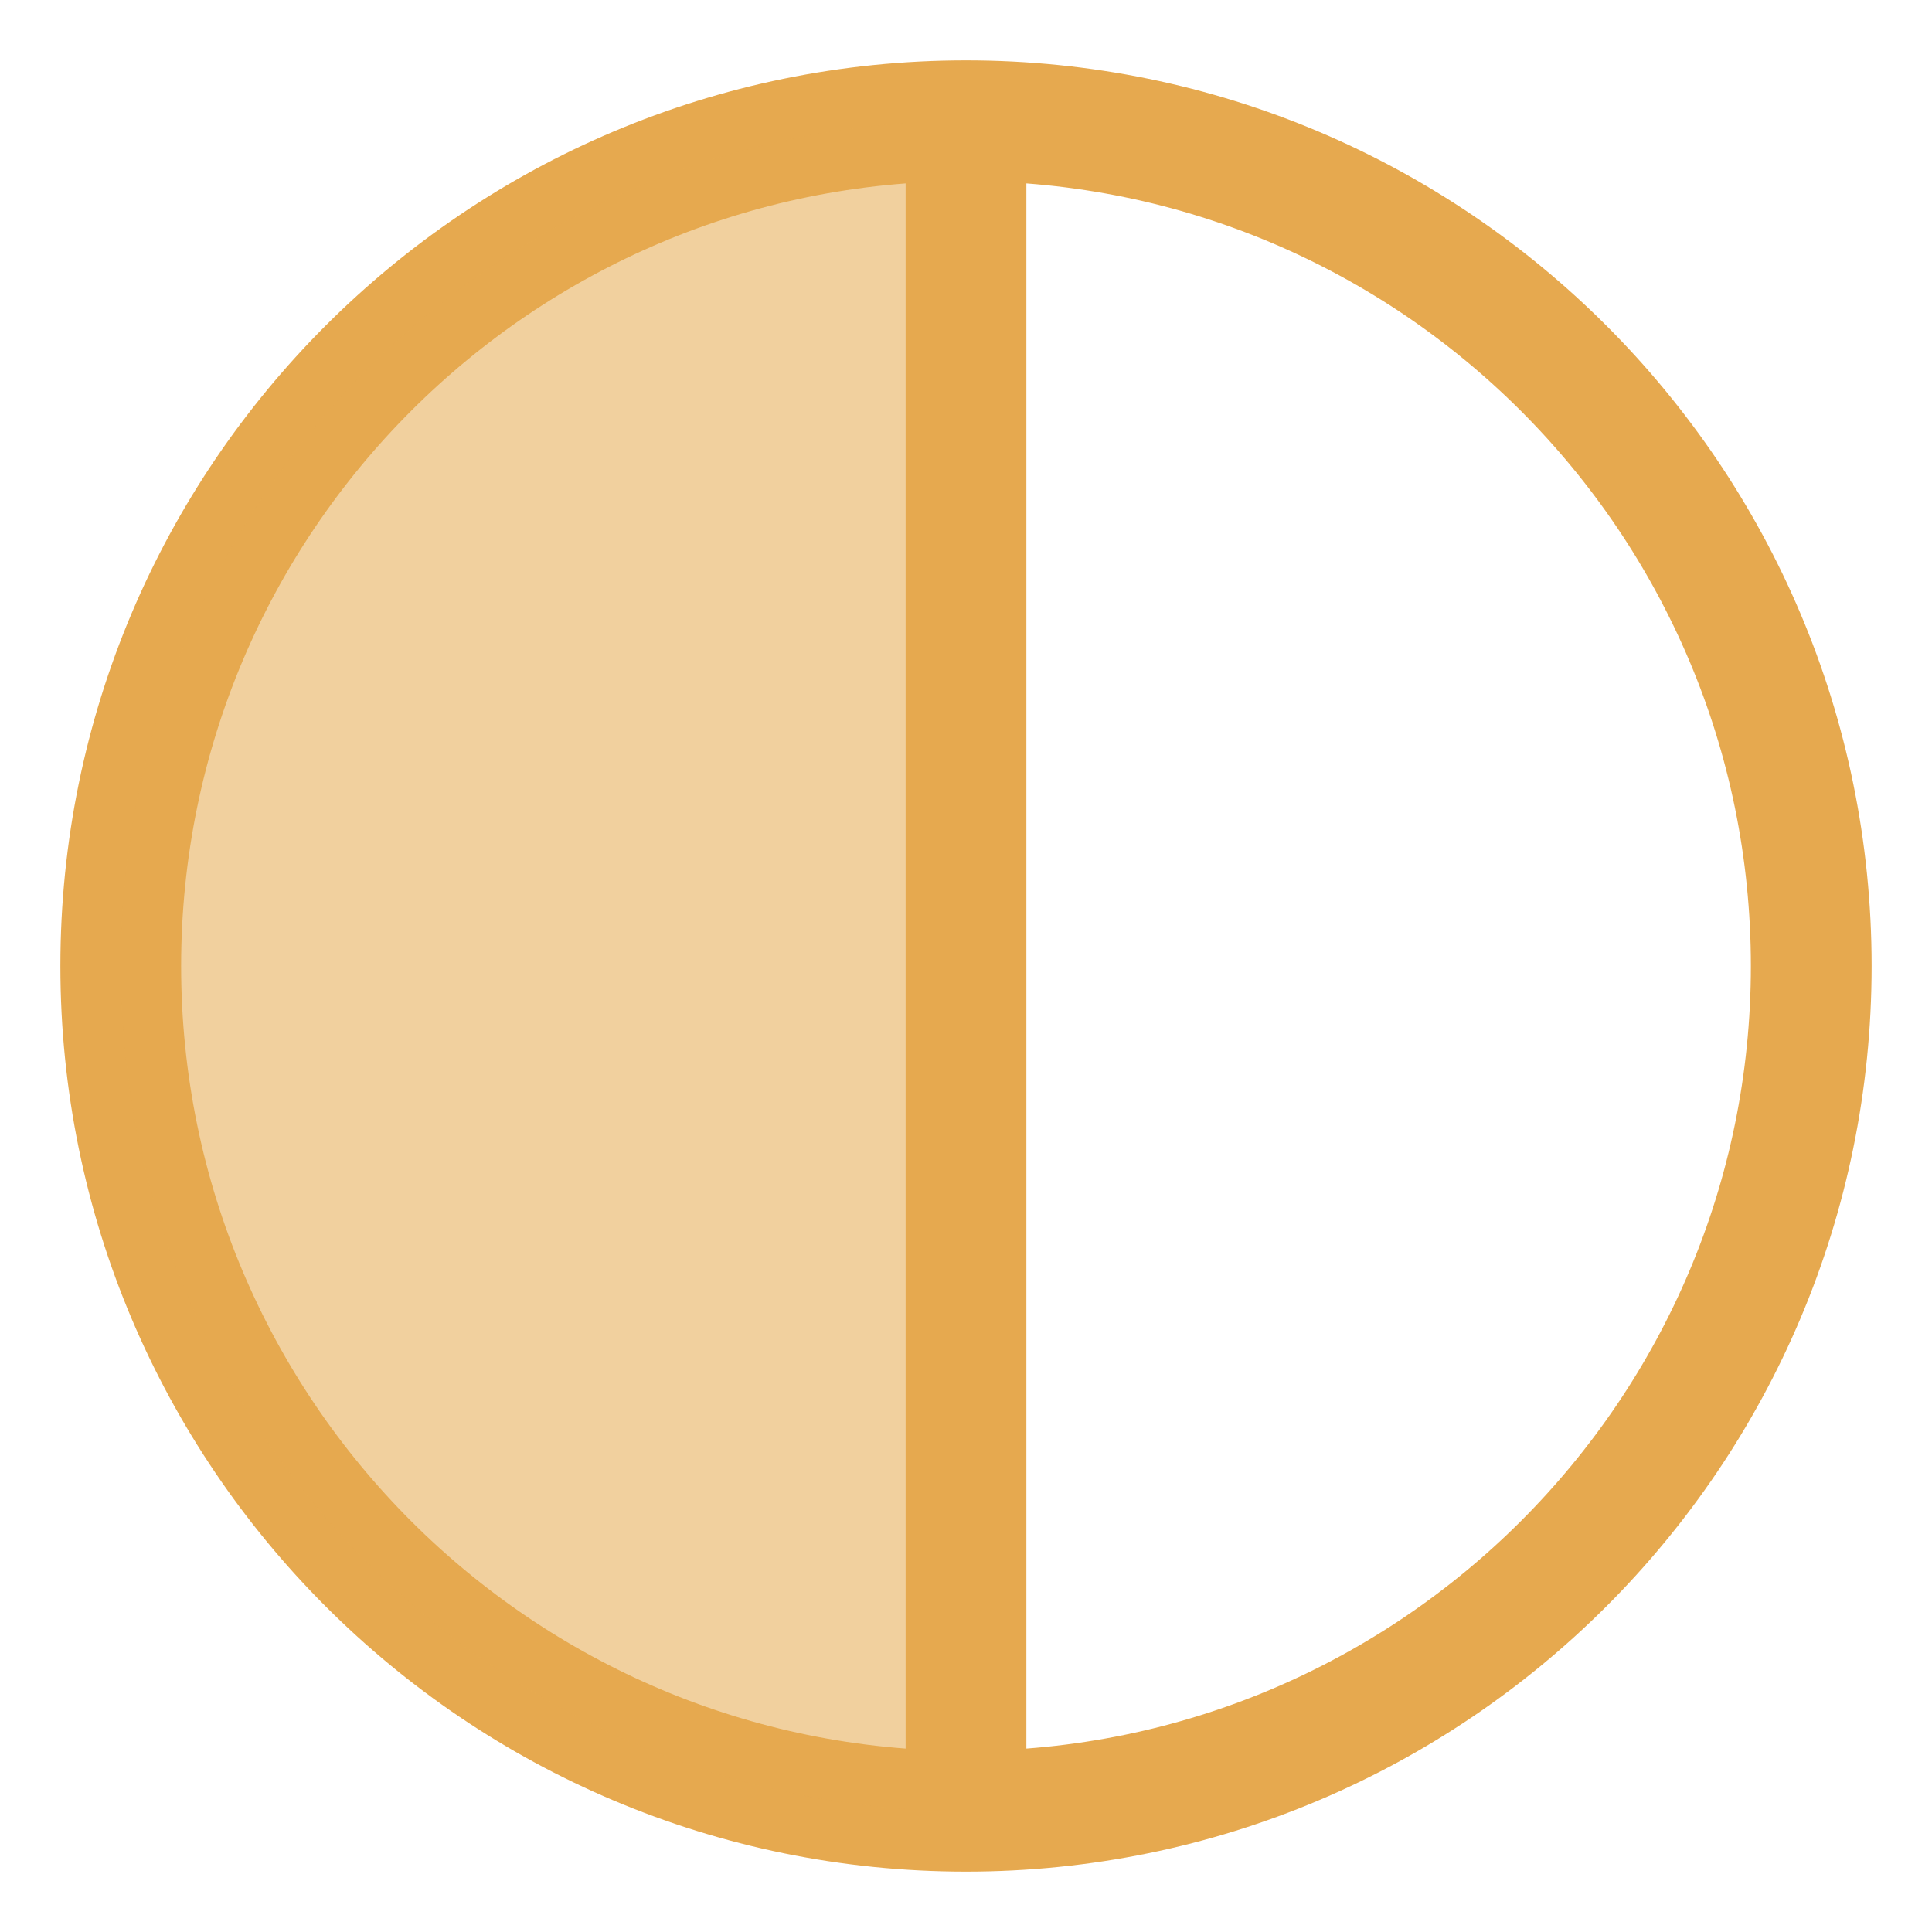
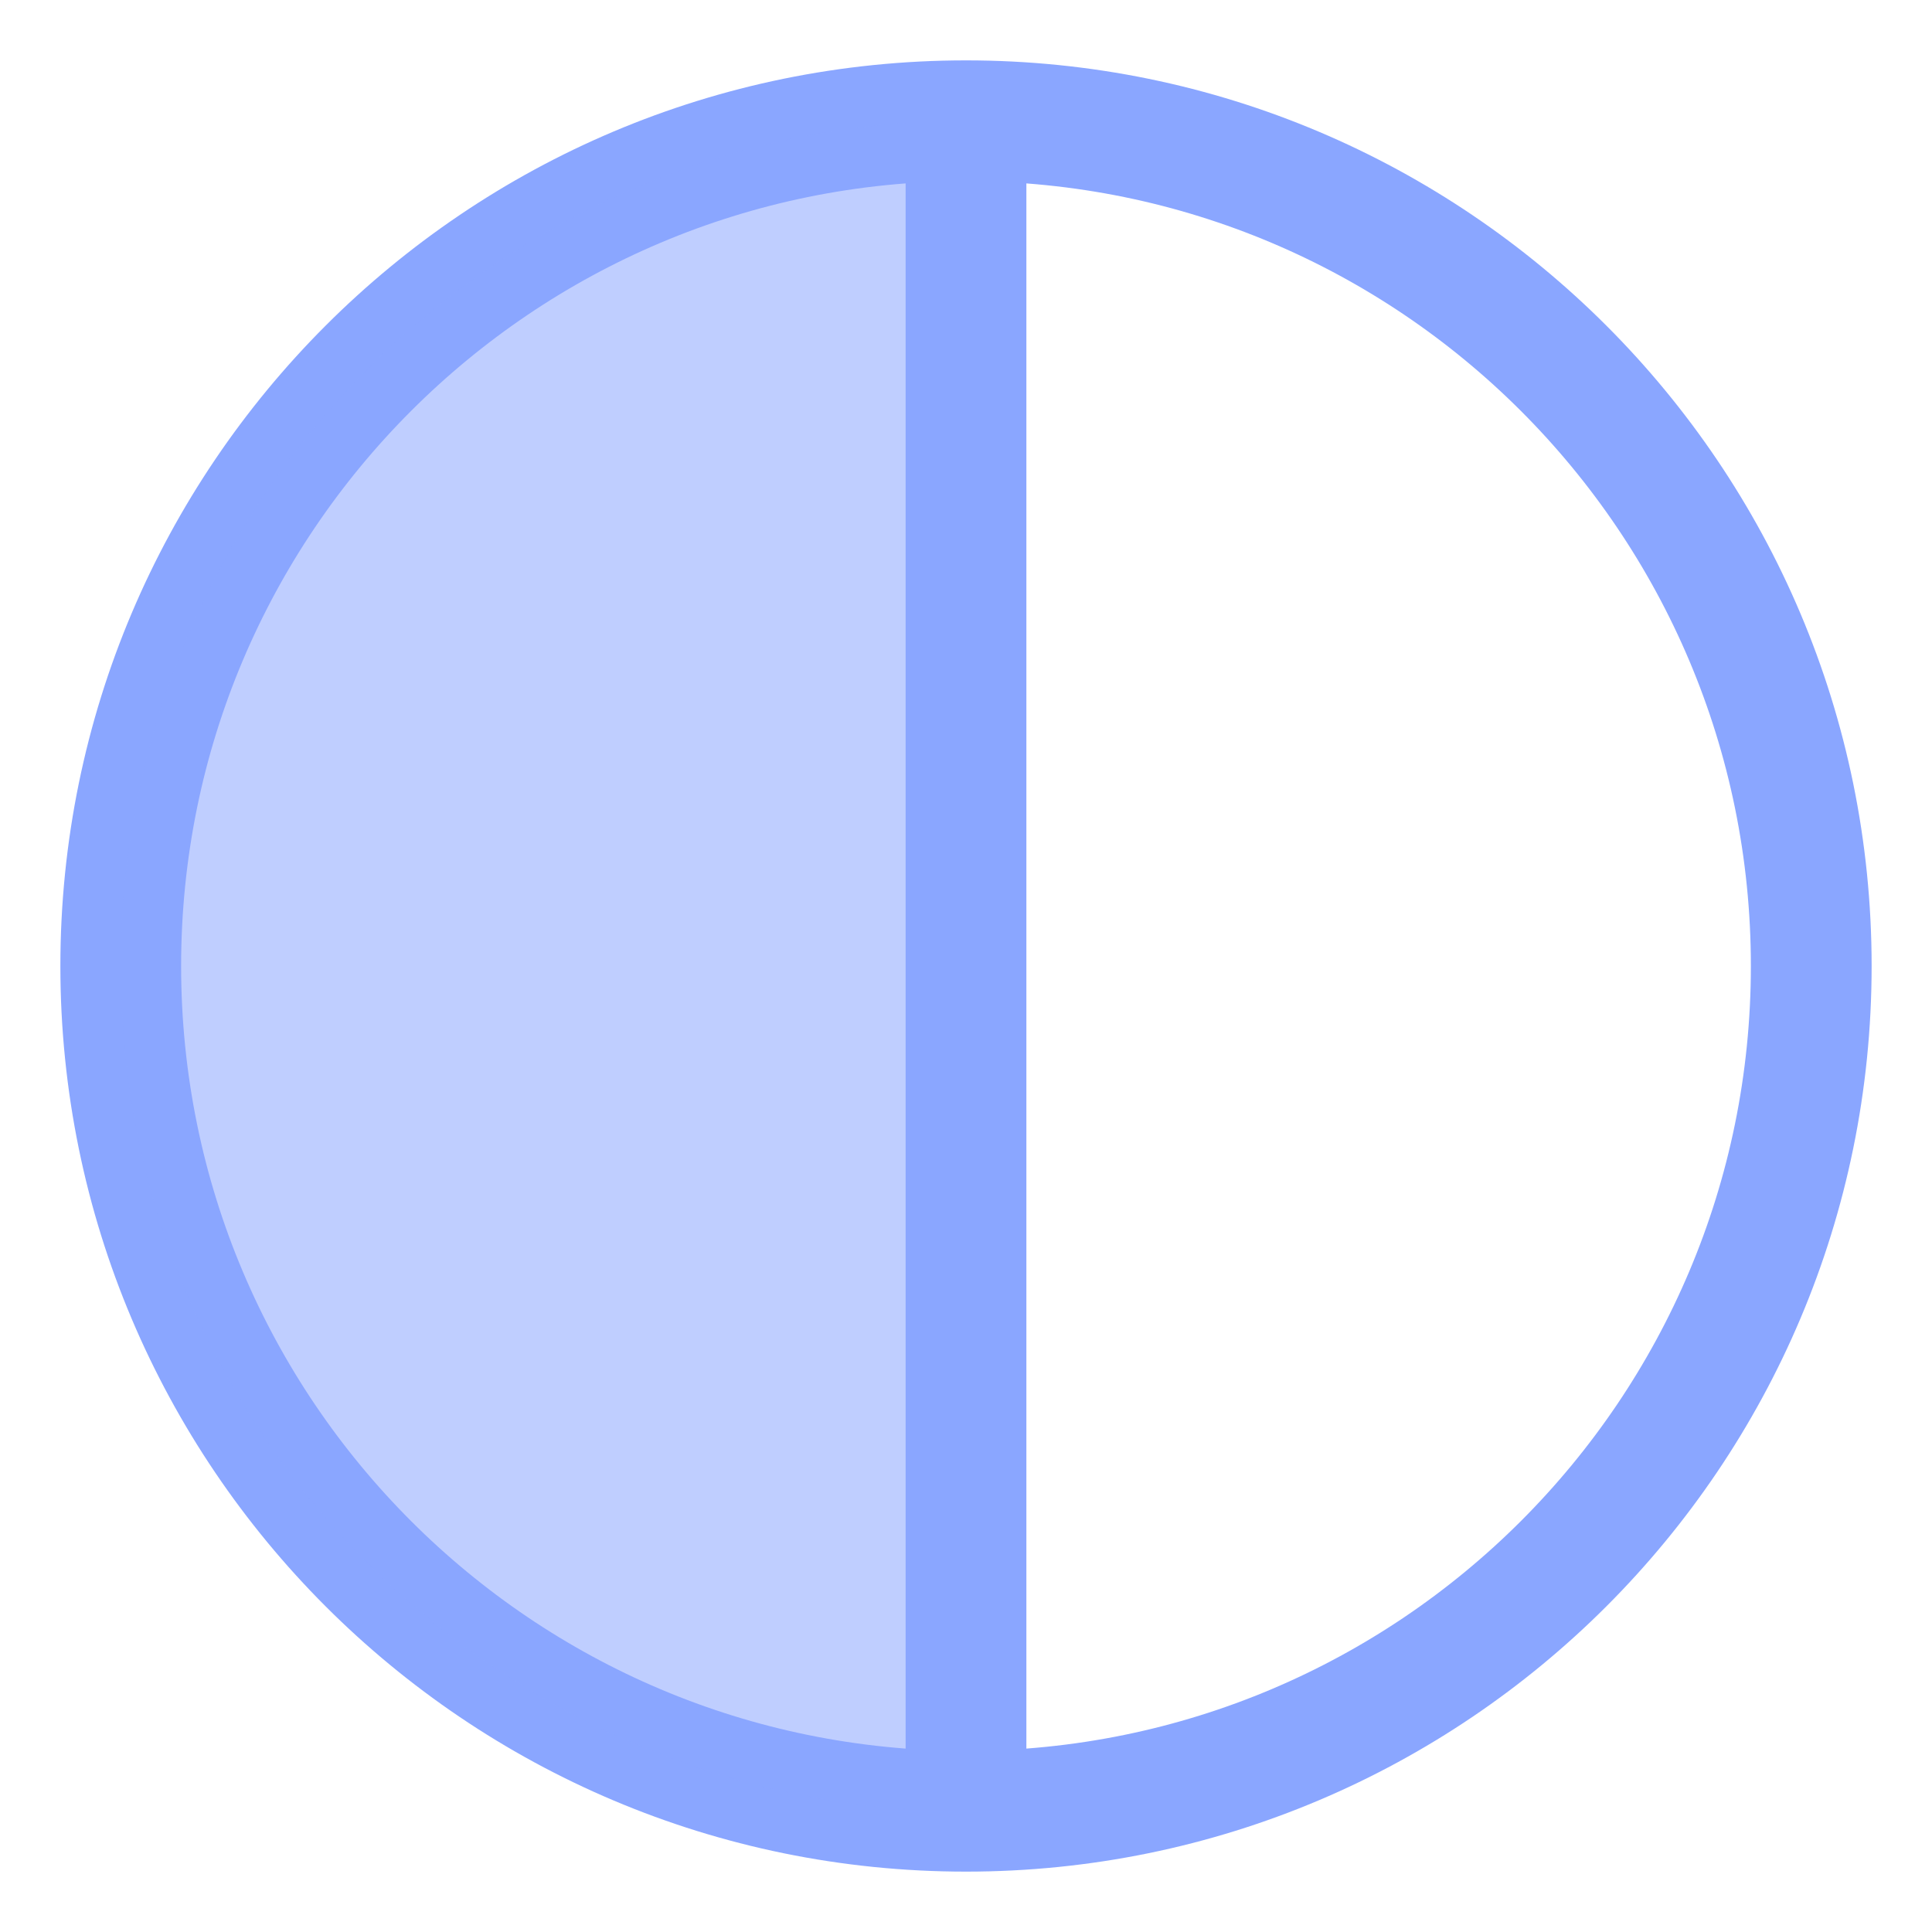
<svg xmlns="http://www.w3.org/2000/svg" viewBox="0 0 32 32" width="32" height="32">
-   <circle cx="16" cy="16" r="14" fill="none" stroke="#e6a94f" stroke-width="2" />
-   <path d="M16 2 A14 14 0 0 0 16 30 Z" fill="#e6a94f" opacity="0.55" />
-   <line x1="16" y1="2" x2="16" y2="30" stroke="#e6a94f" stroke-width="2" />
+   <circle cx="16" cy="16" r="14" fill="none" stroke="#8AA6FF" stroke-width="2" />
+   <path d="M16 2 A14 14 0 0 0 16 30 Z" fill="#8AA6FF" opacity="0.55" />
+   <line x1="16" y1="2" x2="16" y2="30" stroke="#8AA6FF" stroke-width="2" />
</svg>
